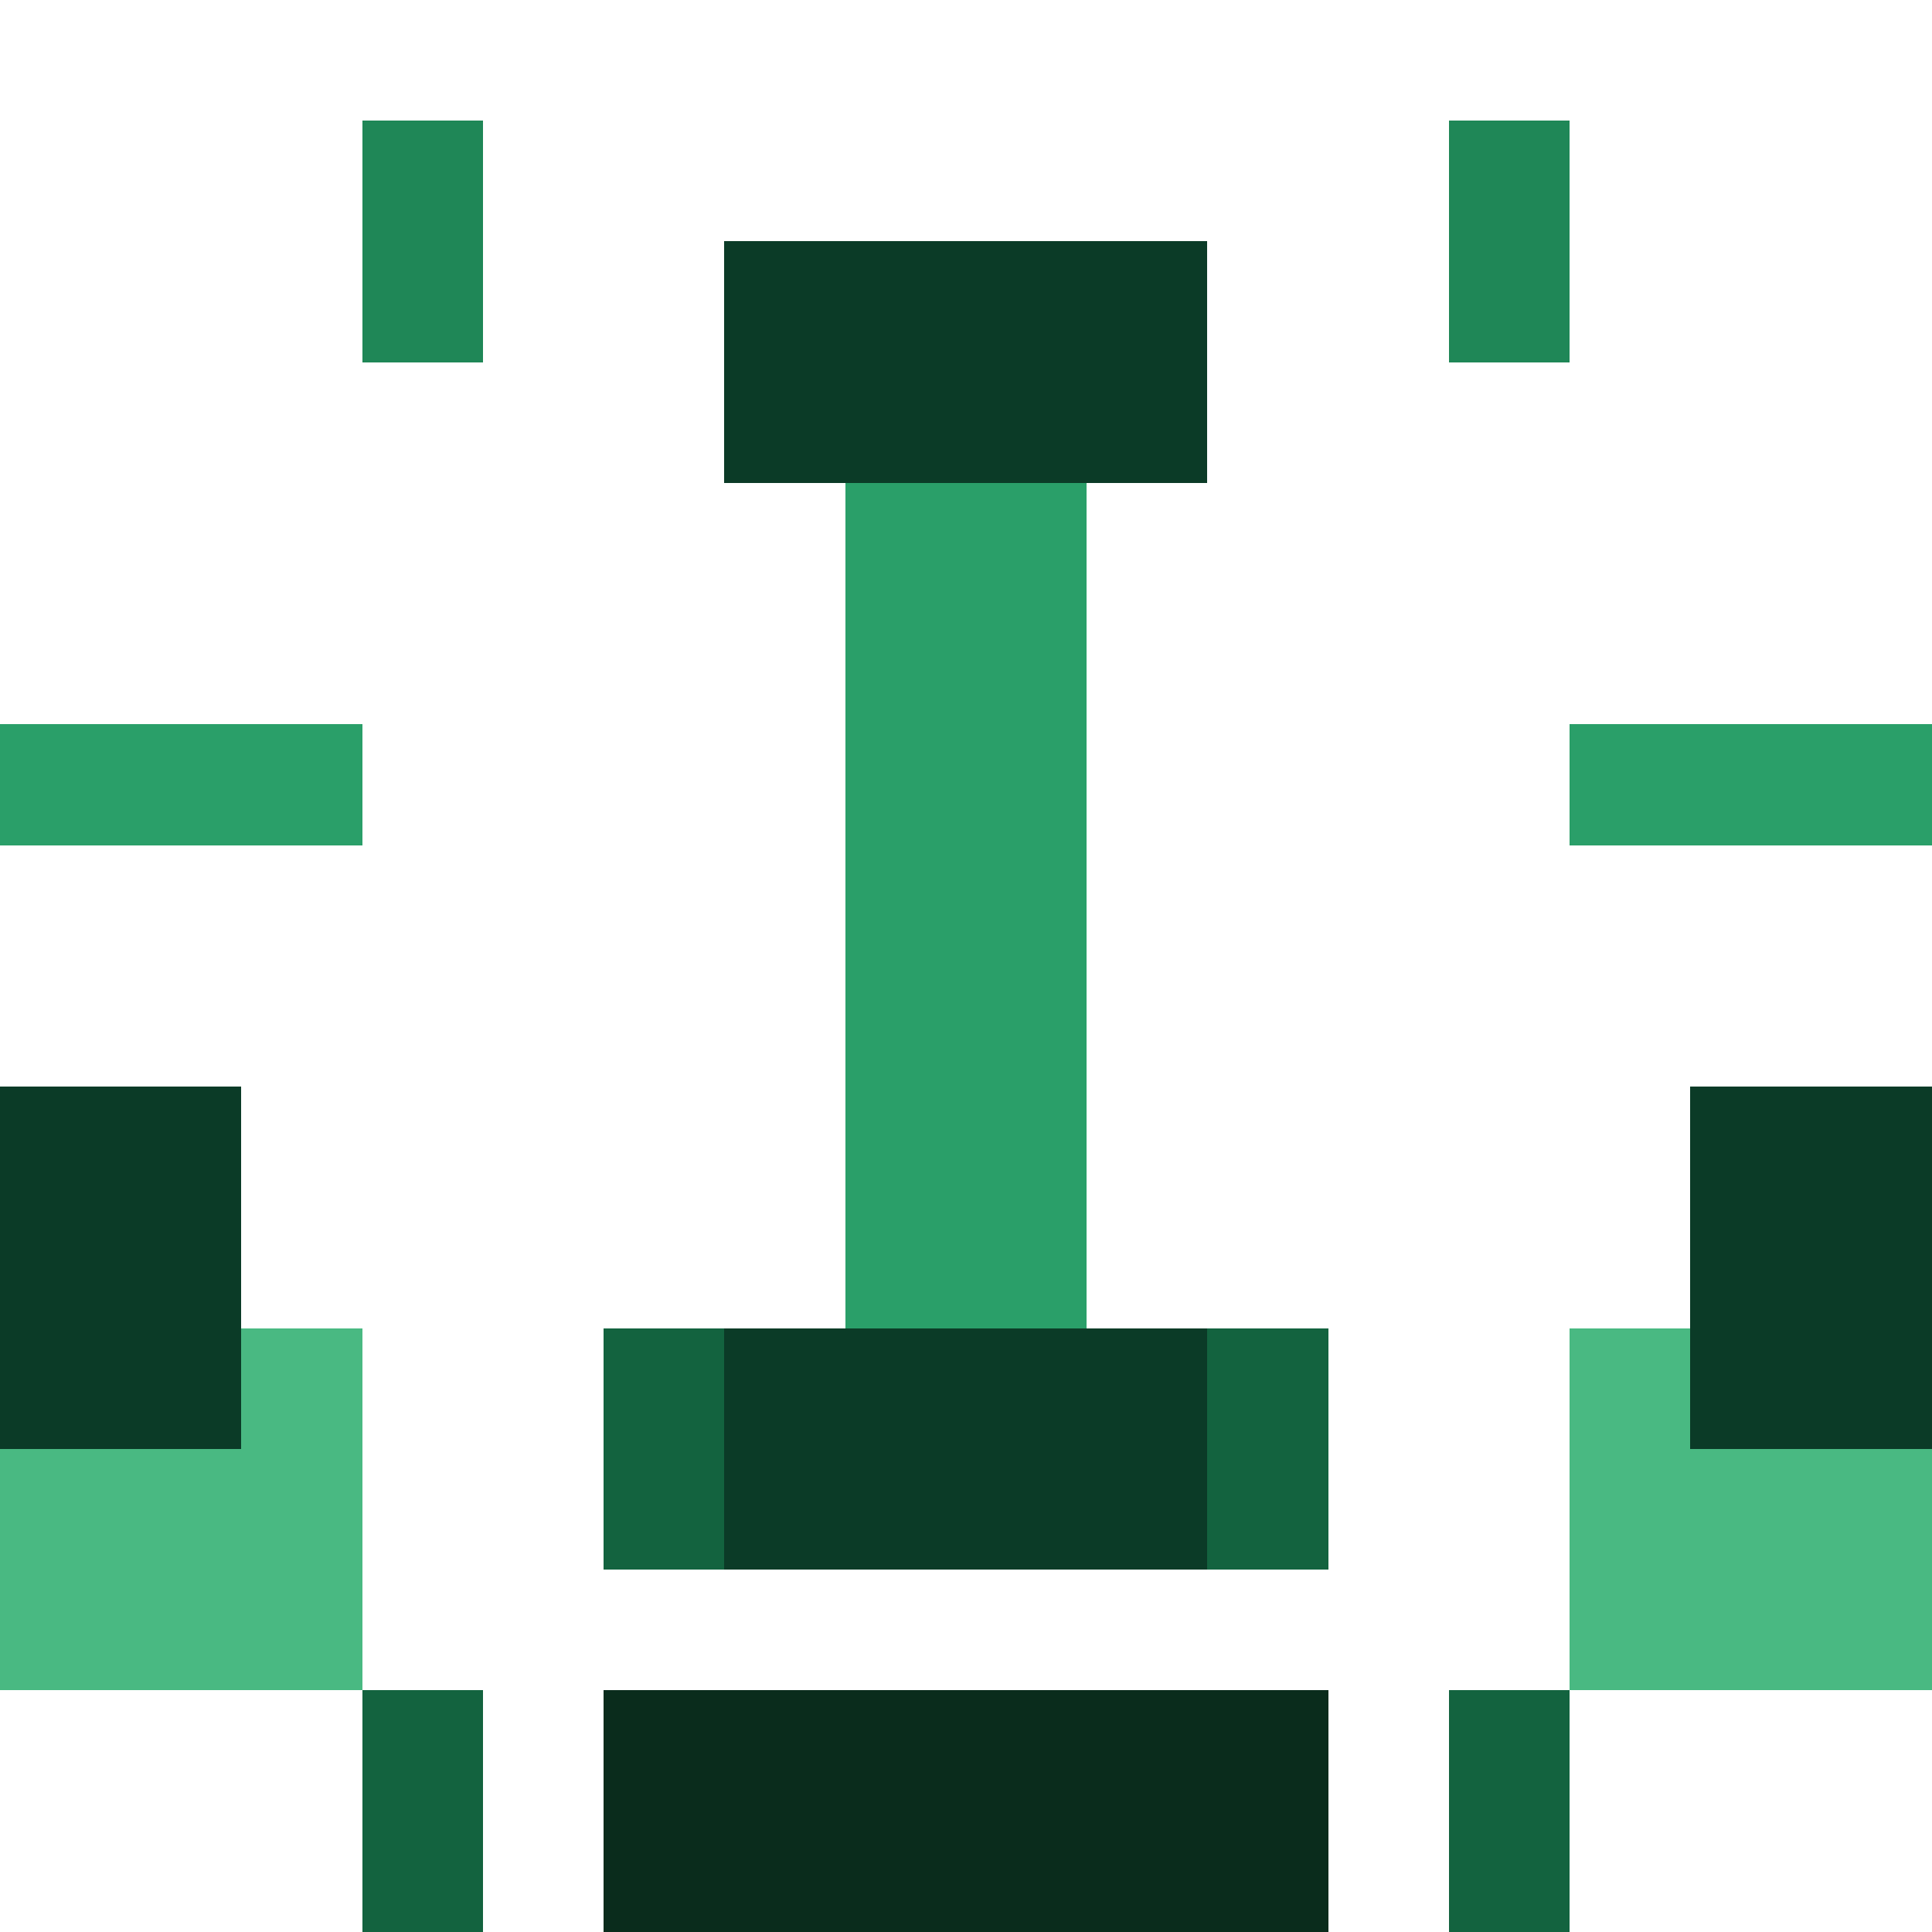
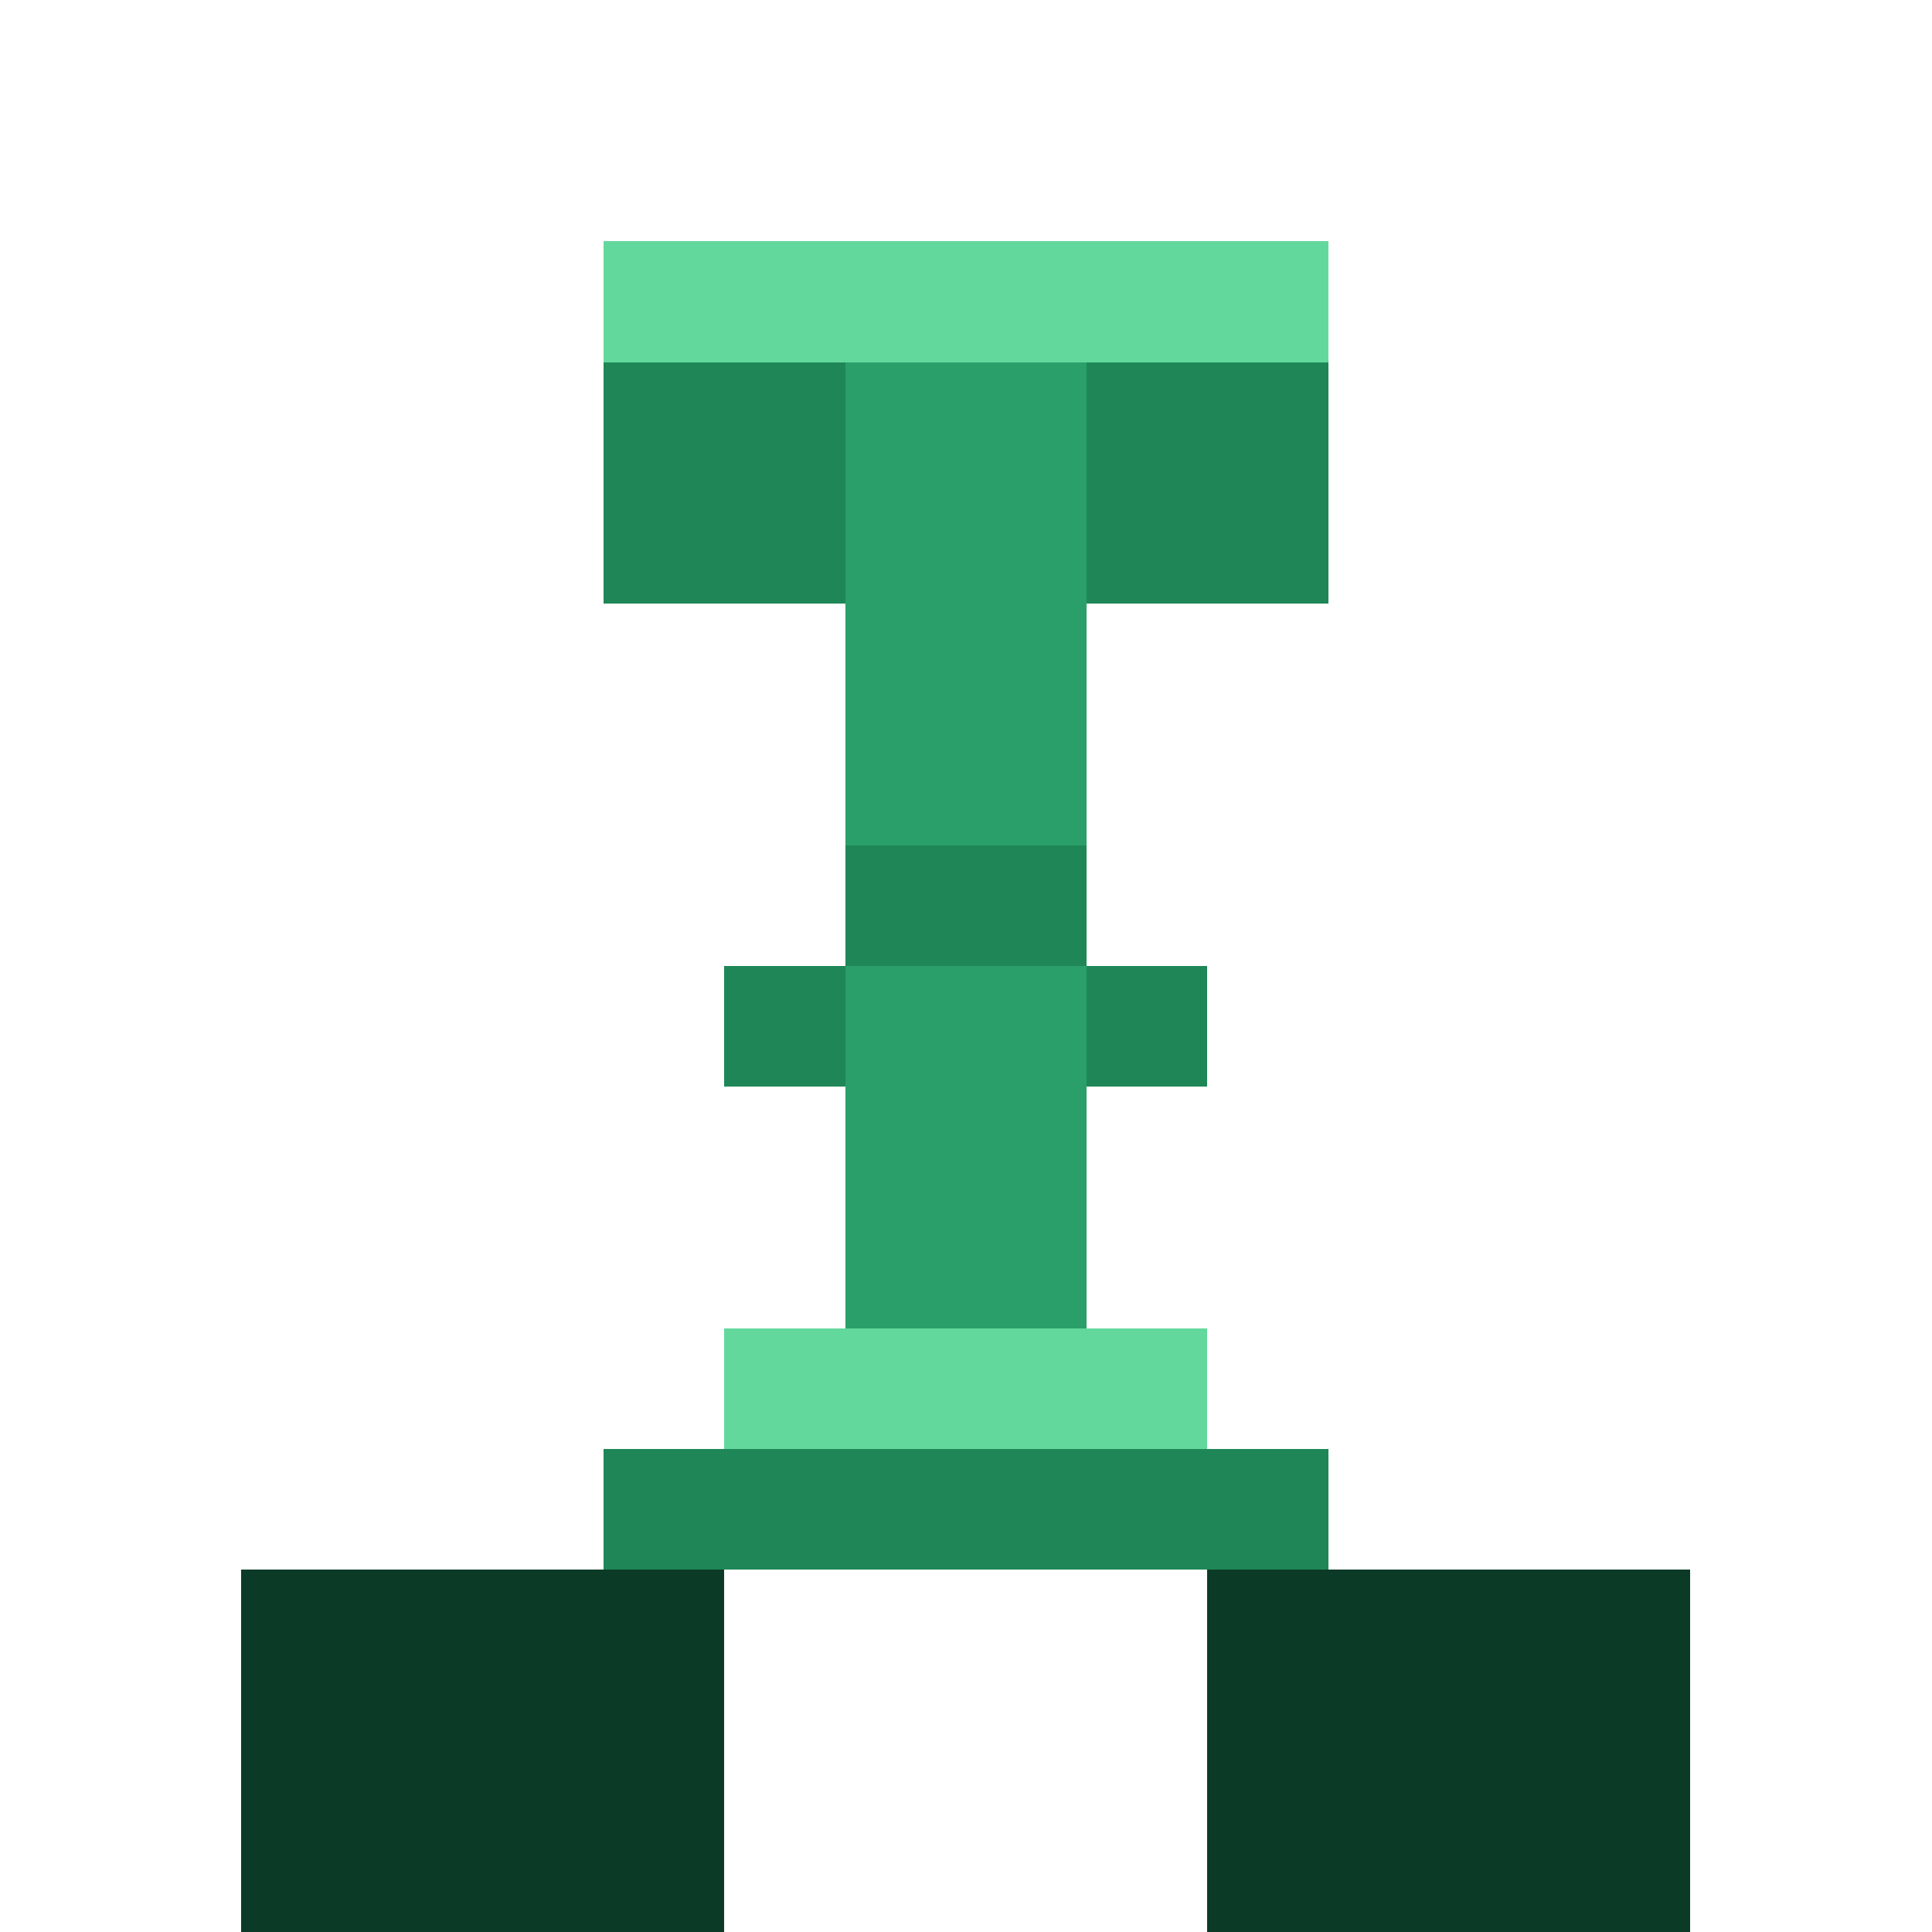
<svg xmlns="http://www.w3.org/2000/svg" width="64" height="64" viewBox="0 0 32 32" fill="none" shape-rendering="crispEdges">
-   <rect x="6" y="2" width="2" height="2" fill="#1F8757" />
-   <rect x="24" y="2" width="2" height="2" fill="#1F8757" />
-   <rect x="6" y="4" width="2" height="2" fill="#1F8757" />
-   <rect x="12" y="4" width="8" height="2" fill="#0B3B27" />
-   <rect x="24" y="4" width="2" height="2" fill="#1F8757" />
-   <rect x="12" y="6" width="8" height="2" fill="#0B3B27" />
+   <rect x="10" y="4" width="12" height="2" fill="#63D89D" />
+   <rect x="10" y="6" width="4" height="2" fill="#1F8757" />
+   <rect x="14" y="6" width="4" height="2" fill="#2A9F69" />
+   <rect x="18" y="6" width="4" height="2" fill="#1F8757" />
+   <rect x="10" y="8" width="4" height="2" fill="#1F8757" />
  <rect x="14" y="8" width="4" height="2" fill="#2A9F69" />
+   <rect x="18" y="8" width="4" height="2" fill="#1F8757" />
  <rect x="14" y="10" width="4" height="2" fill="#2A9F69" />
-   <rect x="0" y="12" width="6" height="2" fill="#2A9F69" />
  <rect x="14" y="12" width="4" height="2" fill="#2A9F69" />
-   <rect x="26" y="12" width="6" height="2" fill="#2A9F69" />
-   <rect x="14" y="14" width="4" height="2" fill="#2A9F69" />
+   <rect x="14" y="14" width="4" height="2" fill="#1F8757" />
+   <rect x="12" y="16" width="2" height="2" fill="#1F8757" />
  <rect x="14" y="16" width="4" height="2" fill="#2A9F69" />
-   <rect x="0" y="18" width="4" height="2" fill="#0B3B27" />
+   <rect x="18" y="16" width="2" height="2" fill="#1F8757" />
  <rect x="14" y="18" width="4" height="2" fill="#2A9F69" />
-   <rect x="28" y="18" width="4" height="2" fill="#0B3B27" />
-   <rect x="0" y="20" width="4" height="2" fill="#0B3B27" />
  <rect x="14" y="20" width="4" height="2" fill="#2A9F69" />
-   <rect x="28" y="20" width="4" height="2" fill="#0B3B27" />
-   <rect x="0" y="22" width="4" height="2" fill="#0B3B27" />
-   <rect x="4" y="22" width="2" height="2" fill="#49B982" />
-   <rect x="10" y="22" width="2" height="2" fill="#13633F" />
-   <rect x="12" y="22" width="8" height="2" fill="#0B3B27" />
-   <rect x="20" y="22" width="2" height="2" fill="#13633F" />
-   <rect x="26" y="22" width="2" height="2" fill="#49B982" />
-   <rect x="28" y="22" width="4" height="2" fill="#0B3B27" />
-   <rect x="0" y="24" width="6" height="2" fill="#49B982" />
-   <rect x="10" y="24" width="2" height="2" fill="#13633F" />
-   <rect x="12" y="24" width="8" height="2" fill="#0B3B27" />
-   <rect x="20" y="24" width="2" height="2" fill="#13633F" />
-   <rect x="26" y="24" width="6" height="2" fill="#49B982" />
-   <rect x="0" y="26" width="6" height="2" fill="#49B982" />
-   <rect x="26" y="26" width="6" height="2" fill="#49B982" />
-   <rect x="6" y="28" width="2" height="2" fill="#13633F" />
-   <rect x="10" y="28" width="12" height="2" fill="#0A2C1C" />
-   <rect x="24" y="28" width="2" height="2" fill="#13633F" />
-   <rect x="6" y="30" width="2" height="2" fill="#13633F" />
-   <rect x="10" y="30" width="12" height="2" fill="#0A2C1C" />
-   <rect x="24" y="30" width="2" height="2" fill="#13633F" />
+   <rect x="12" y="22" width="8" height="2" fill="#63D89D" />
+   <rect x="10" y="24" width="12" height="2" fill="#1F8757" />
+   <rect x="4" y="26" width="8" height="2" fill="#0B3B27" />
+   <rect x="20" y="26" width="8" height="2" fill="#0B3B27" />
+   <rect x="4" y="28" width="8" height="2" fill="#0B3B27" />
+   <rect x="20" y="28" width="8" height="2" fill="#0B3B27" />
+   <rect x="4" y="30" width="8" height="2" fill="#0B3B27" />
+   <rect x="20" y="30" width="8" height="2" fill="#0B3B27" />
</svg>
